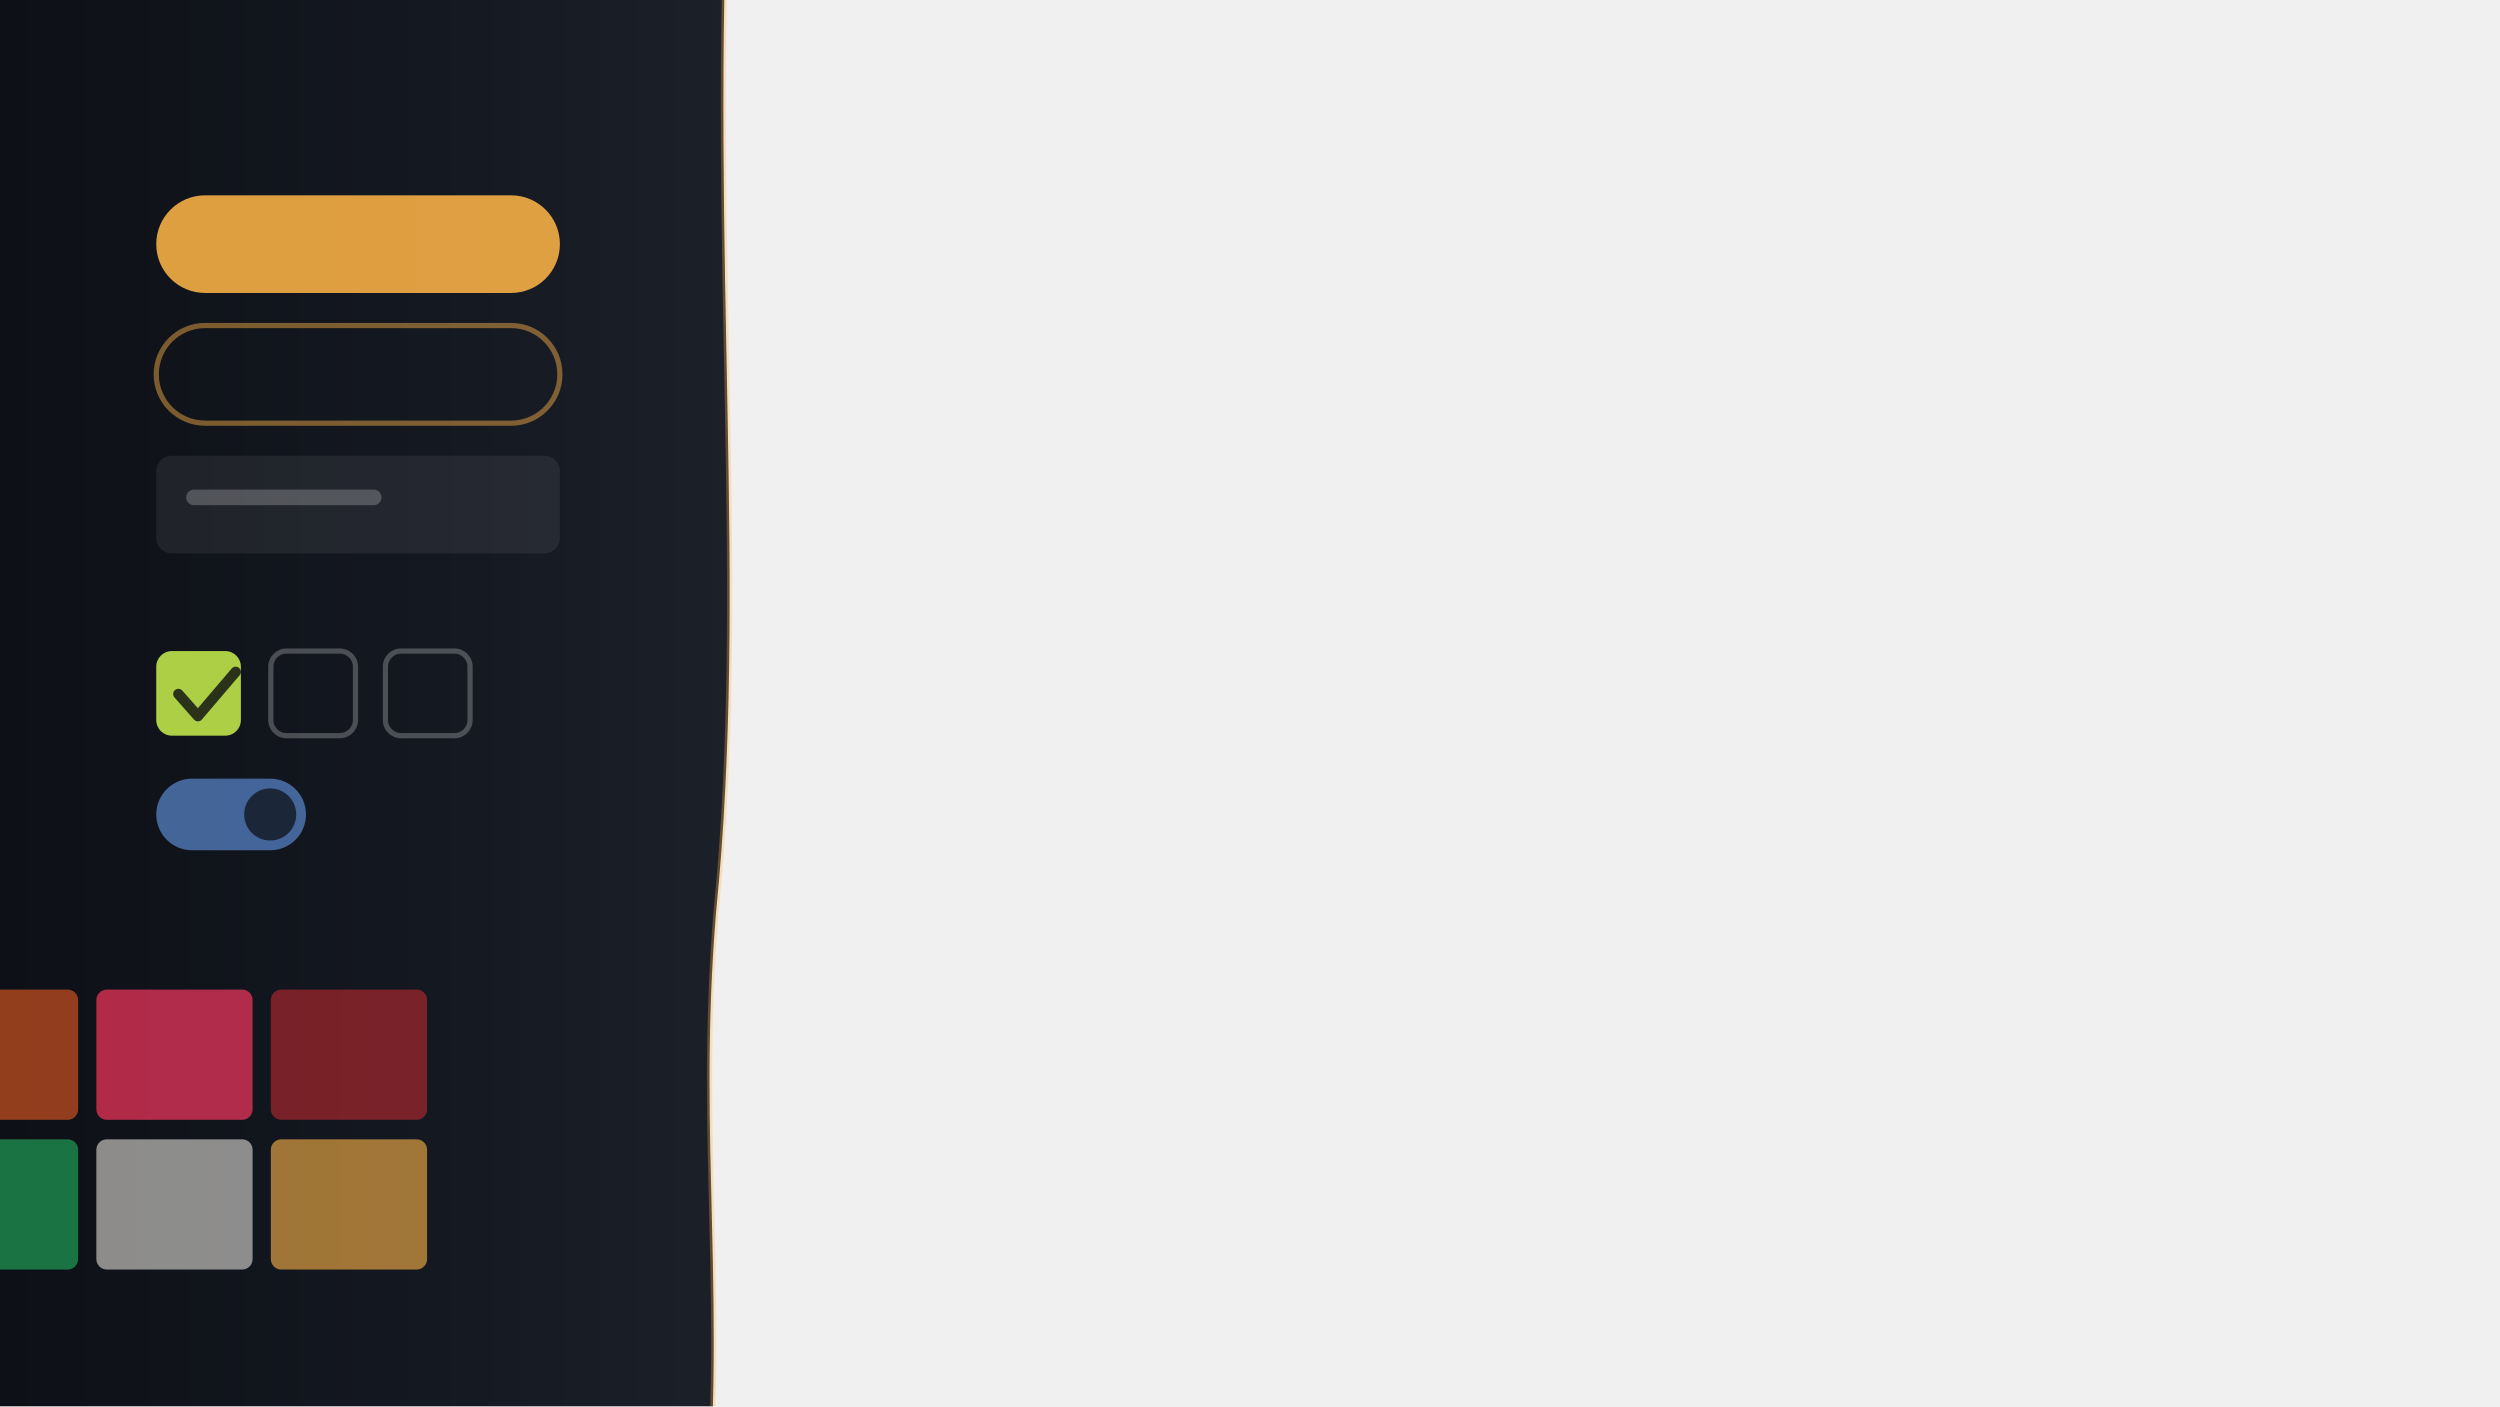
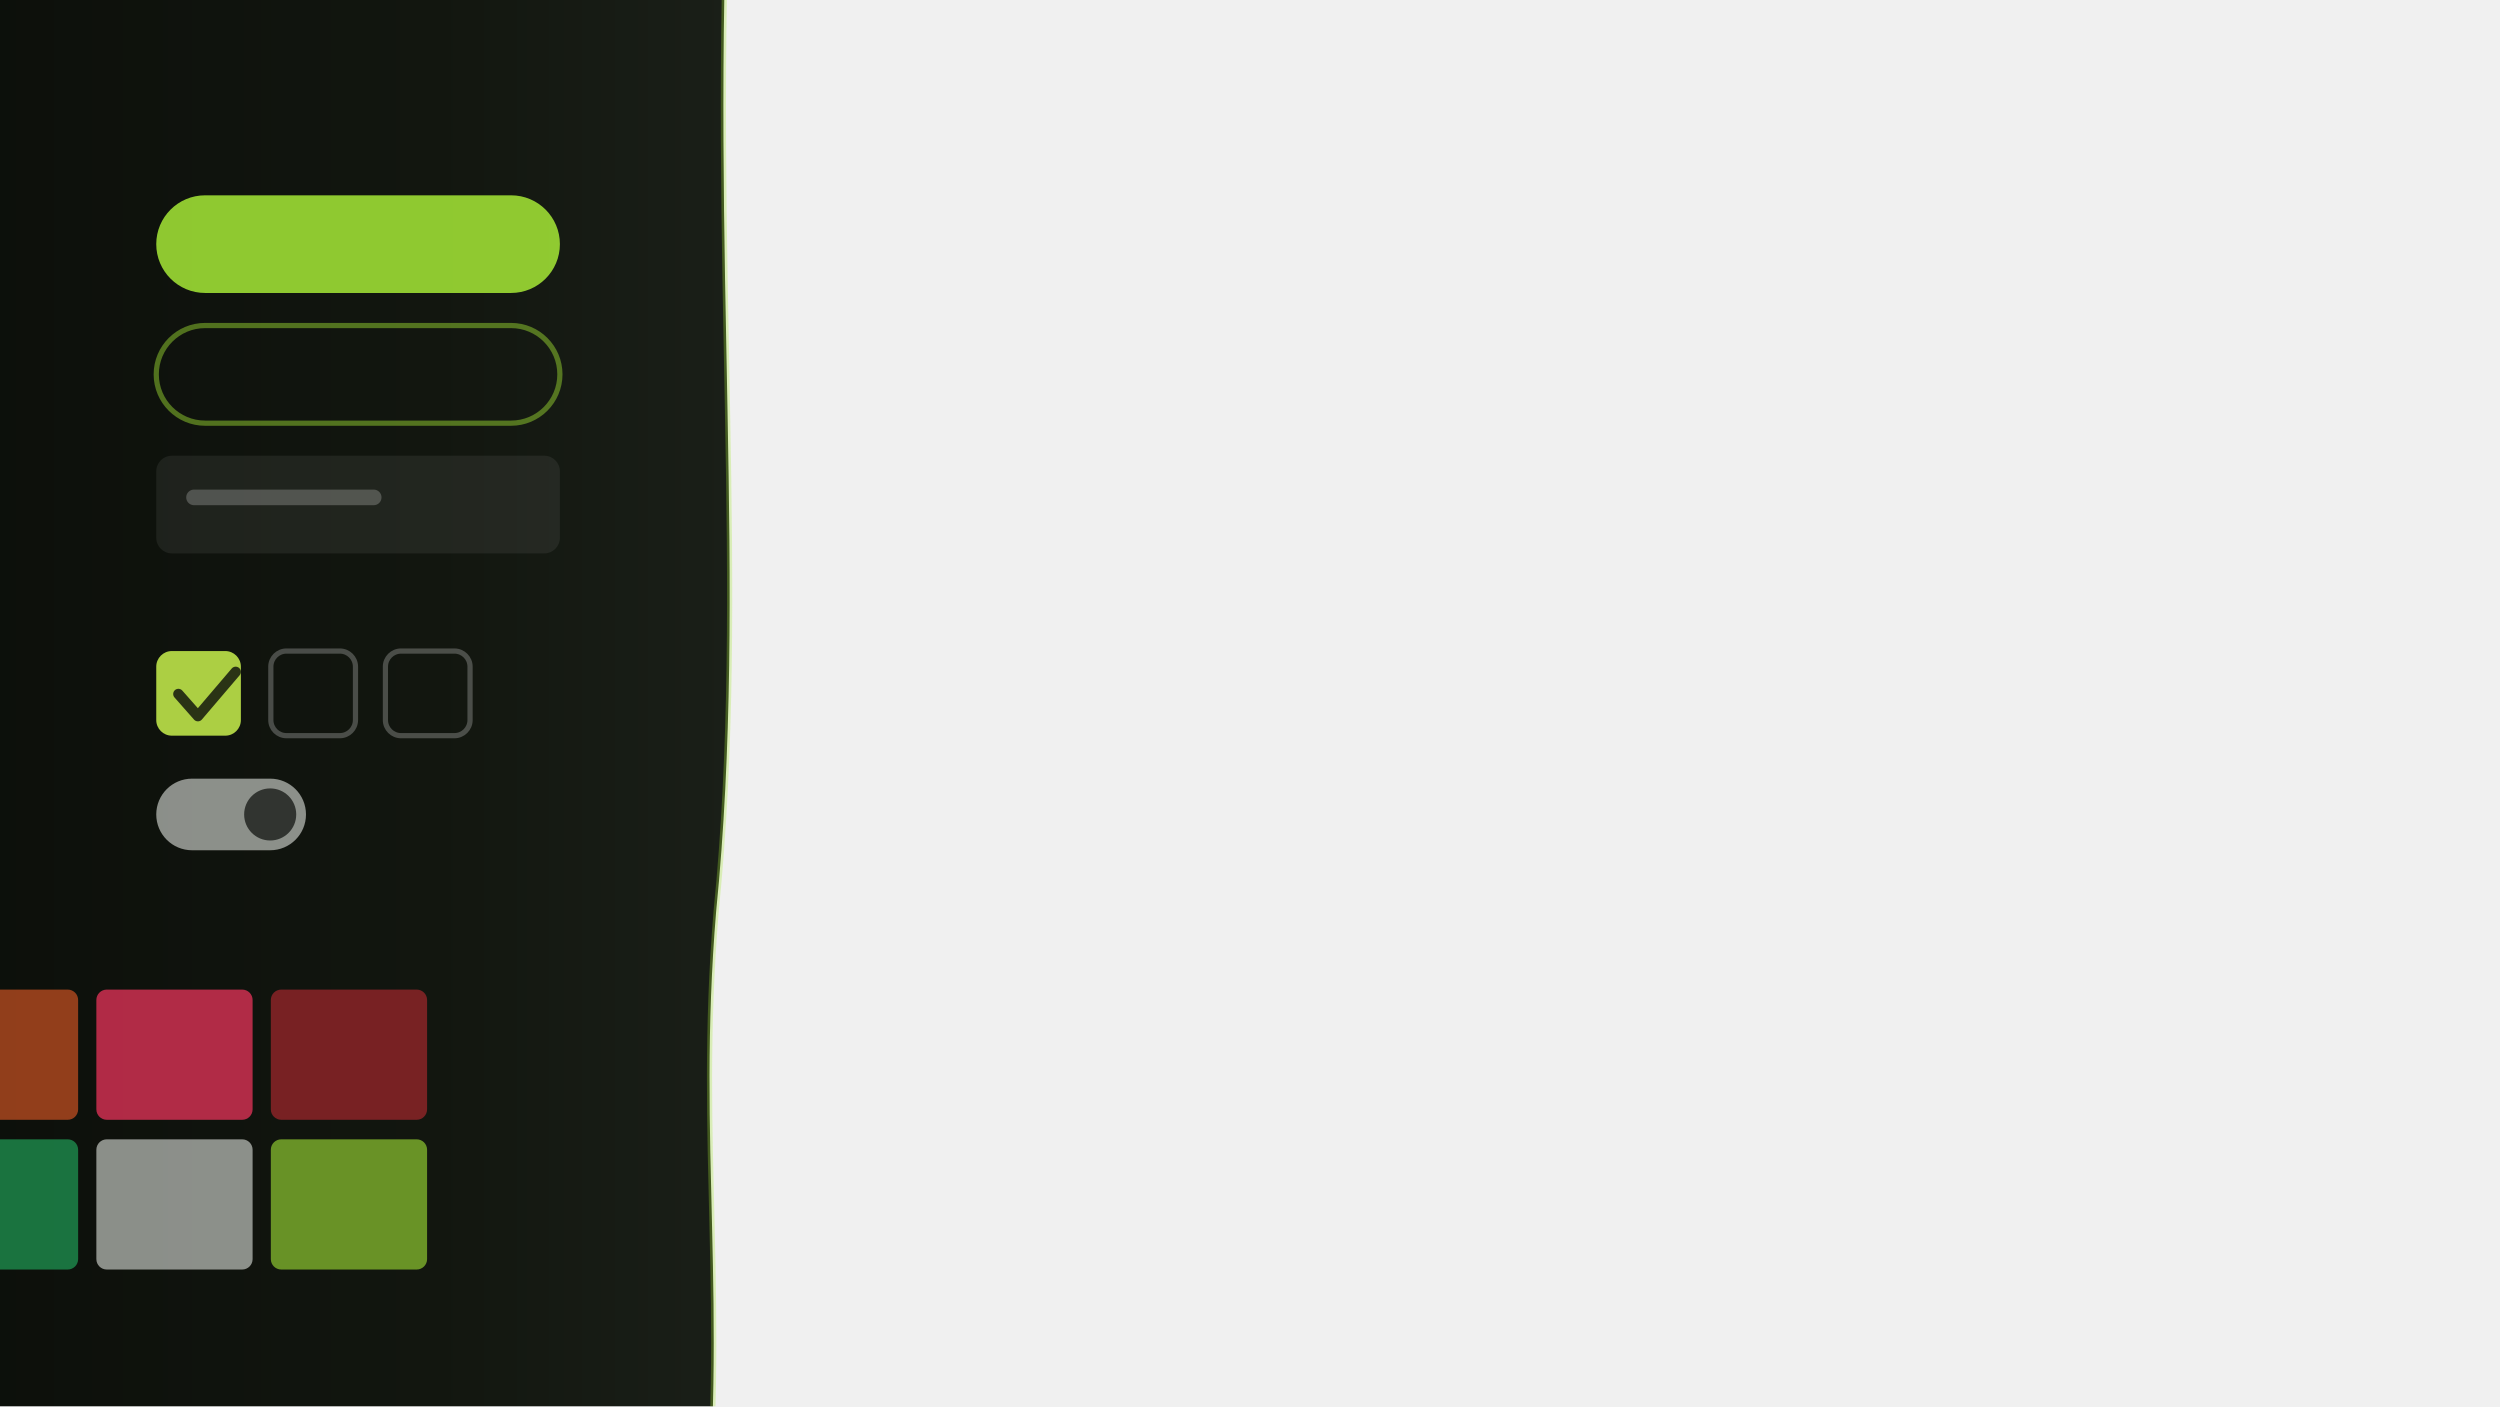
<svg xmlns="http://www.w3.org/2000/svg" viewBox="0 0 3840 2160" width="3840" height="2160" preserveAspectRatio="xMidYMid slice">
  <defs>
    <linearGradient id="pi-panel" x1="0" y1="0" x2="1" y2="0">
-       <stop offset="0" stop-color="#080a0d" />
-       <stop offset="0.72" stop-color="#141821" />
-       <stop offset="1" stop-color="#1c2029" />
+       <stop offset="0" stop-color="#080b08" />
+       <stop offset="0.72" stop-color="#12160f" />
+       <stop offset="1" stop-color="#1a1f18" />
    </linearGradient>
  </defs>
  <g>
    <path d="M-500 -240 L1120 -240 C 1090 400, 1150 900, 1100 1400 C 1070 1760, 1120 2000, 1080 2400 L-500 2400 Z" fill="url(#pi-panel)" />
-     <path d="M1120 -240 C 1090 400, 1150 900, 1100 1400 C 1070 1760, 1120 2000, 1080 2400" fill="none" stroke="#ffb547" stroke-opacity="0.30" stroke-width="8" />
+     <path d="M1120 -240 C 1090 400, 1150 900, 1100 1400 C 1070 1760, 1120 2000, 1080 2400" fill="none" stroke="#a3e635" stroke-opacity="0.30" stroke-width="8" />
    <g transform="translate(240 300)">
-       <rect width="620" height="150" rx="75" fill="#ffb547" opacity="0.86" />
-       <rect y="200" width="620" height="150" rx="75" fill="none" stroke="#ffb547" stroke-opacity="0.45" stroke-width="8" />
+       <rect width="620" height="150" rx="75" fill="#a3e635" opacity="0.86" />
+       <rect y="200" width="620" height="150" rx="75" fill="none" stroke="#a3e635" stroke-opacity="0.45" stroke-width="8" />
      <rect y="400" width="620" height="150" rx="24" fill="#ffffff" opacity="0.07" />
      <rect x="46" y="452" width="300" height="24" rx="12" fill="#ffffff" opacity="0.22" />
    </g>
    <g transform="translate(240 1000)">
      <rect width="130" height="130" rx="24" fill="#c8f04c" opacity="0.85" />
-       <path d="M34 66 l30 34 58 -68" fill="none" stroke="#0b0c0f" stroke-opacity="0.8" stroke-width="16" stroke-linecap="round" stroke-linejoin="round" />
+       <path d="M34 66 l30 34 58 -68" fill="none" stroke="#0a0d0a" stroke-opacity="0.8" stroke-width="16" stroke-linecap="round" stroke-linejoin="round" />
      <rect x="176" y="0" width="130" height="130" rx="24" fill="none" stroke="#ffffff" stroke-opacity="0.24" stroke-width="8" />
      <rect x="352" y="0" width="130" height="130" rx="24" fill="none" stroke="#ffffff" stroke-opacity="0.24" stroke-width="8" />
-       <rect x="0" y="196" width="230" height="110" rx="55" fill="#6ea8ff" opacity="0.55" />
-       <circle cx="175" cy="251" r="40" fill="#0b0c0f" opacity="0.7" />
+       <rect x="0" y="196" width="230" height="110" rx="55" fill="#f2f5f0" opacity="0.55" />
+       <circle cx="175" cy="251" r="40" fill="#0a0d0a" opacity="0.7" />
    </g>
    <g transform="translate(-120 1520)">
      <rect x="0" y="0" width="240" height="200" rx="16" fill="#b34a1f" opacity="0.8" />
      <rect x="268" y="0" width="240" height="200" rx="16" fill="#e7335a" opacity="0.75" />
      <rect x="536" y="0" width="240" height="200" rx="16" fill="#a4262c" opacity="0.7" />
      <rect x="0" y="230" width="240" height="200" rx="16" fill="#1f9d55" opacity="0.7" />
-       <rect x="268" y="230" width="240" height="200" rx="16" fill="#f4f1ea" opacity="0.55" />
-       <rect x="536" y="230" width="240" height="200" rx="16" fill="#ffb547" opacity="0.6" />
+       <rect x="268" y="230" width="240" height="200" rx="16" fill="#f2f5f0" opacity="0.55" />
+       <rect x="536" y="230" width="240" height="200" rx="16" fill="#a3e635" opacity="0.6" />
    </g>
  </g>
</svg>
